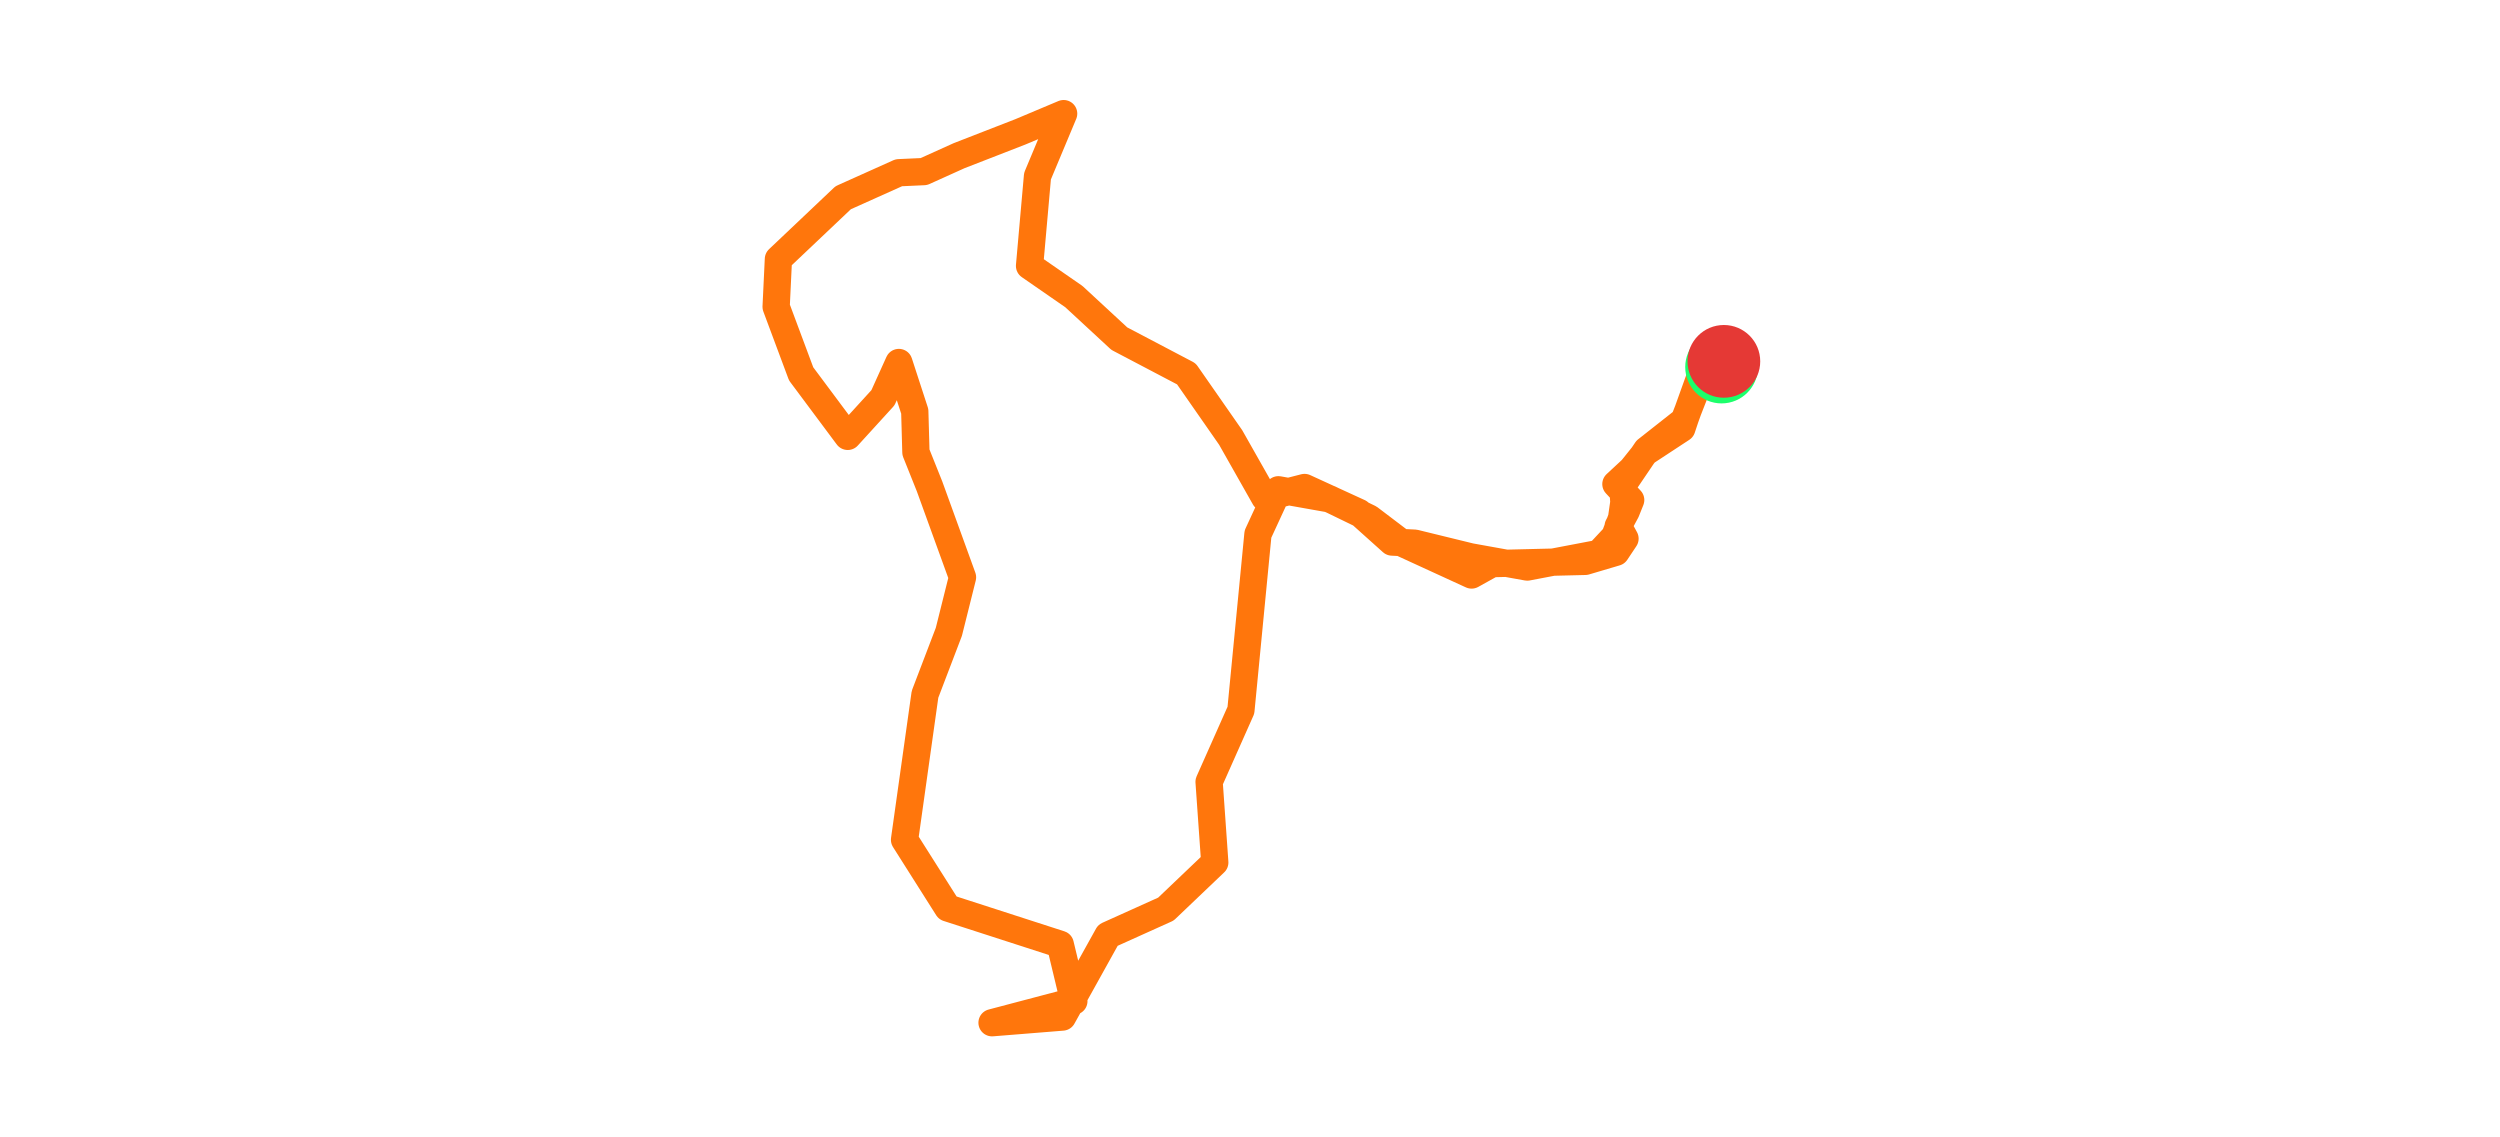
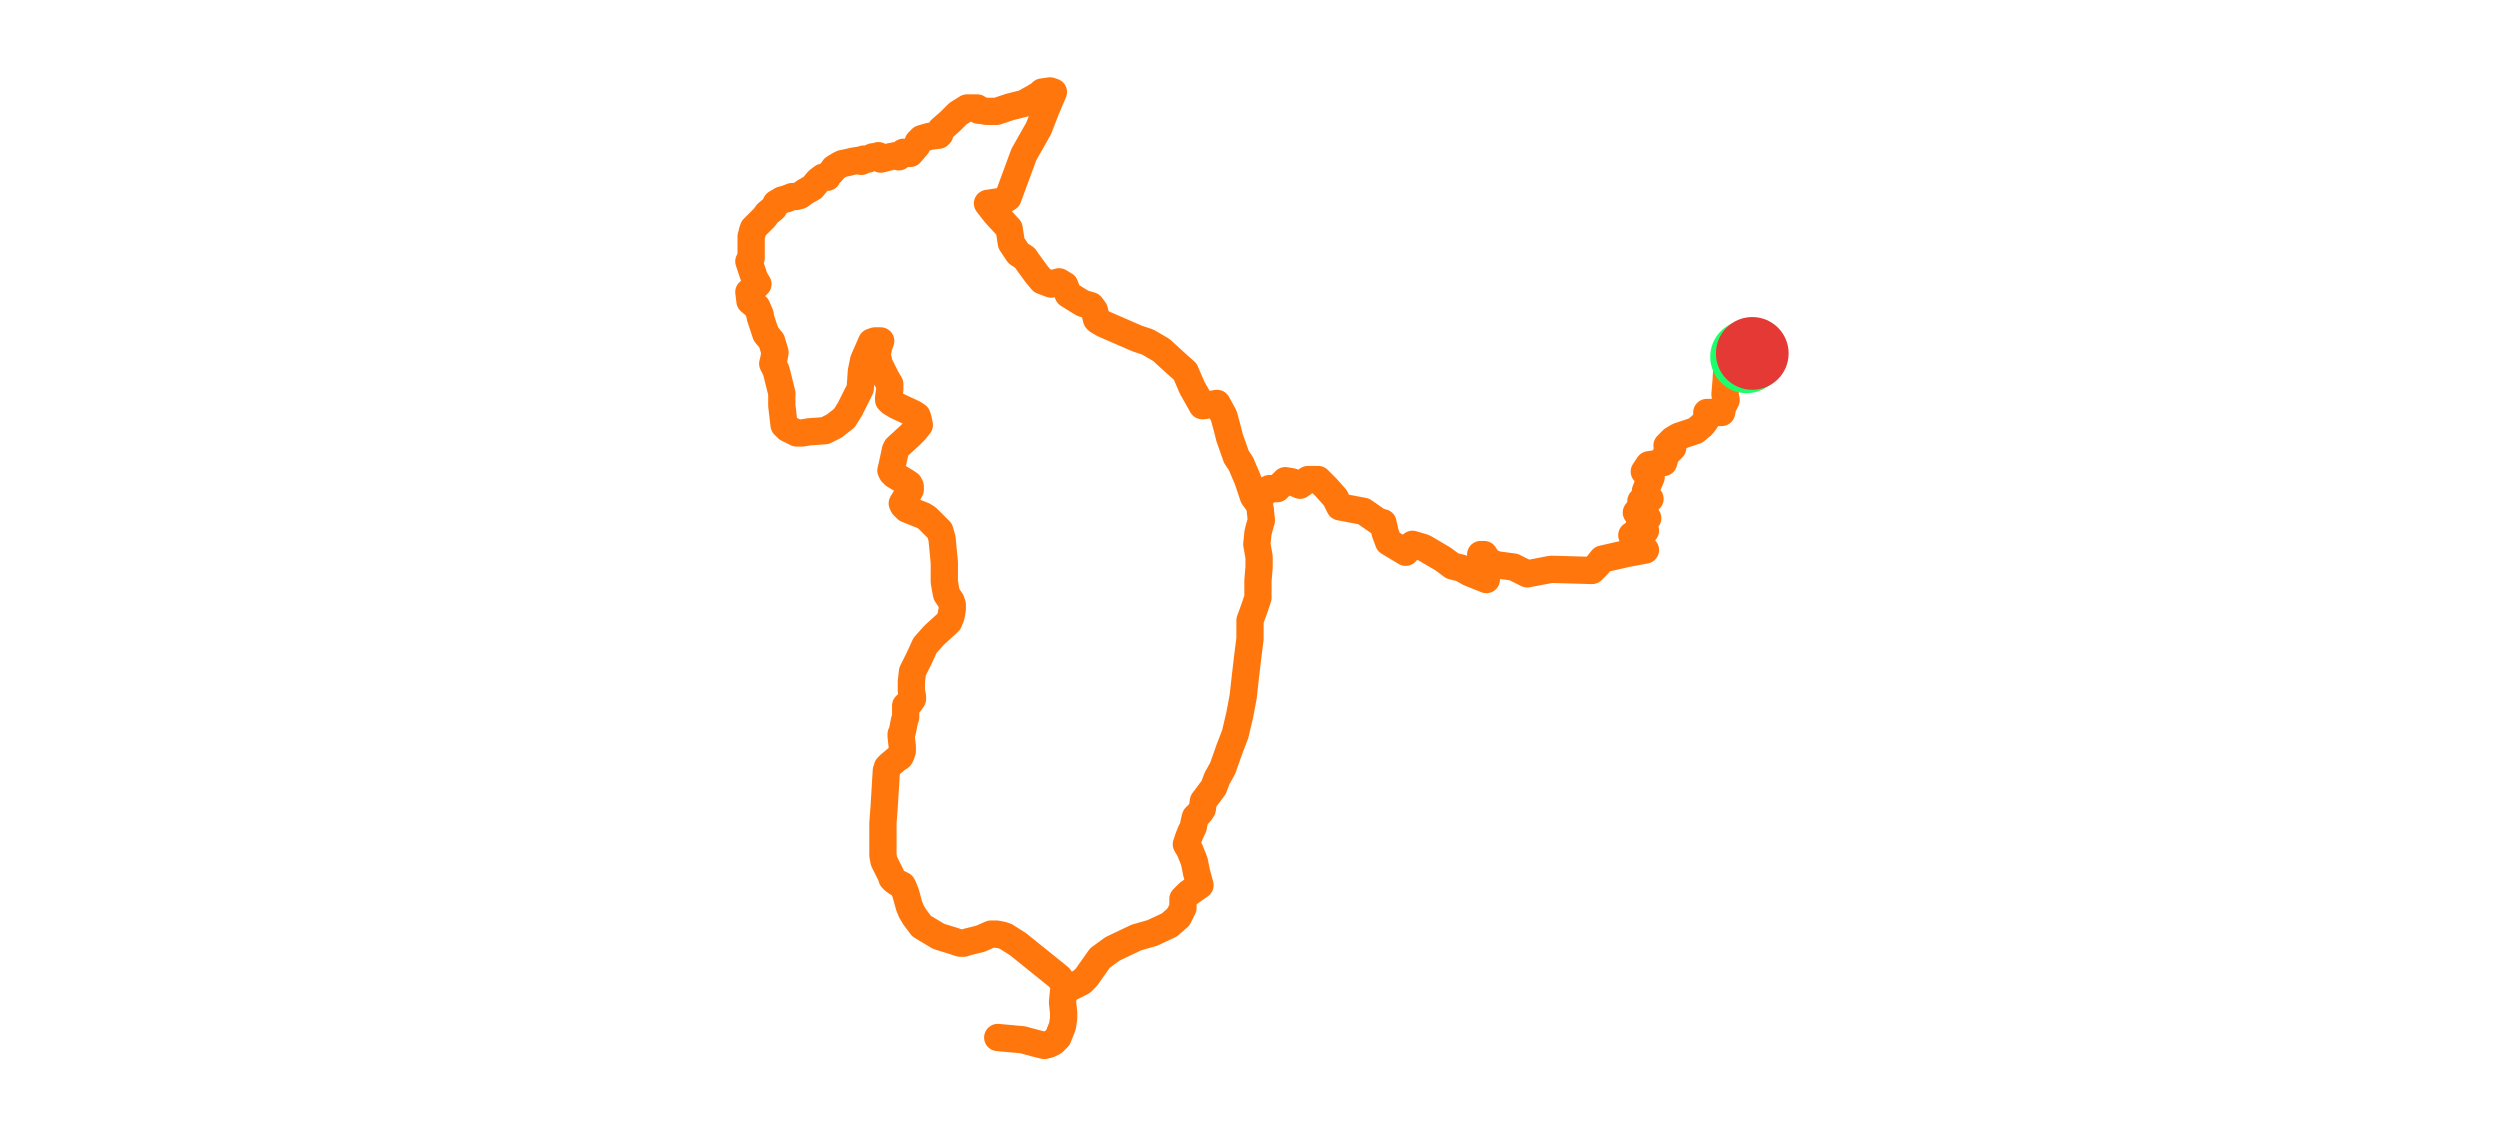
<svg xmlns="http://www.w3.org/2000/svg" width="220" height="100" viewBox="0 0 220 100">
-   <path d="M 151.5 32.3 L 150.0 32.4 L 148.2 37.0 L 144.9 39.6 L 142.8 42.7 L 142.9 44.2 L 142.7 45.6 L 142.1 47.2 L 140.7 48.7 L 134.4 49.9 L 129.4 49.0 L 124.5 47.8 L 122.5 47.7 L 119.6 45.1 L 114.8 42.9 L 111.3 43.8 L 108.3 38.5 L 104.4 32.9 L 98.5 29.8 L 94.5 26.1 L 90.6 23.4 L 91.3 15.5 L 93.6 10.0 L 89.8 11.6 L 84.4 13.7 L 81.3 15.1 L 79.1 15.2 L 74.2 17.4 L 68.5 22.8 L 68.3 27.0 L 70.5 32.9 L 74.6 38.4 L 77.7 35.0 L 79.1 31.9 L 80.5 36.2 L 80.6 39.8 L 81.8 42.8 L 84.7 50.8 L 83.5 55.6 L 81.4 61.1 L 79.6 73.9 L 83.4 79.9 L 93.3 83.1 L 94.5 88.1 L 87.3 90.0 L 93.5 89.5 L 97.5 82.3 L 102.6 80.0 L 106.9 75.9 L 106.4 68.8 L 109.2 62.5 L 110.7 47.0 L 112.5 43.1 L 117.0 43.9 L 120.5 45.6 L 123.4 47.8 L 129.5 50.6 L 131.3 49.6 L 139.5 49.4 L 142.2 48.6 L 143.0 47.4 L 142.4 46.3 L 143.1 45.0 L 143.5 44.0 L 142.2 42.6 L 143.6 41.3 L 144.8 39.8 L 148.0 37.7 L 148.3 36.8 L 149.7 32.9 L 151.7 31.8" fill="none" stroke="#ff6f00" stroke-width="2.4" stroke-linecap="round" stroke-linejoin="round" opacity="0.95" />
-   <circle cx="151.5" cy="32.3" r="3.2" fill="#1cff6b" />
-   <circle cx="151.7" cy="31.8" r="3.2" fill="#e53935" />
+   <path d="M 153.7 31.4 L 153.4 31.7 L 153.3 31.7 L 153.2 31.7 L 152.8 31.1 L 152.7 31.1 L 152.5 31.1 L 152.3 31.4 L 152.2 31.6 L 152.0 31.6 L 151.9 33.5 L 151.8 34.7 L 151.9 35.2 L 151.6 35.8 L 151.5 36.3 L 150.2 36.3 L 150.3 36.6 L 150.1 37.0 L 149.8 37.4 L 149.2 37.9 L 147.7 38.4 L 147.2 38.7 L 146.7 39.2 L 147.2 39.4 L 146.6 40.0 L 146.4 40.7 L 145.1 40.9 L 144.7 41.5 L 145.3 42.0 L 145.0 42.7 L 144.8 43.2 L 144.9 43.6 L 145.2 43.9 L 144.4 44.1 L 144.9 44.3 L 144.4 44.6 L 144.0 45.1 L 145.0 45.6 L 144.7 45.8 L 144.2 46.4 L 144.3 46.7 L 144.8 46.7 L 144.3 46.9 L 143.6 47.1 L 144.2 47.8 L 144.2 48.2 L 144.8 48.4 L 143.2 48.7 L 141.0 49.2 L 140.6 49.7 L 140.1 50.2 L 136.5 50.1 L 134.4 50.5 L 133.2 49.9 L 131.7 49.7 L 131.0 49.4 L 130.6 48.8 L 130.3 48.8 L 130.8 51.0 L 129.3 50.4 L 128.6 50.0 L 127.8 49.8 L 127.0 49.2 L 125.3 48.2 L 124.3 47.9 L 123.7 48.6 L 122.2 47.7 L 121.9 46.9 L 121.7 46.0 L 121.3 45.9 L 120.0 45.0 L 117.9 44.6 L 117.5 43.8 L 116.7 42.9 L 116.0 42.2 L 115.1 42.2 L 114.4 42.7 L 113.7 42.4 L 113.1 42.3 L 112.4 43.0 L 111.7 43.0 L 110.9 43.7 L 110.8 44.4 L 110.3 43.7 L 110.0 42.8 L 109.8 42.2 L 109.2 40.8 L 108.8 40.2 L 108.2 38.5 L 108.0 37.7 L 107.7 36.6 L 107.1 35.5 L 105.9 35.7 L 105.8 35.7 L 104.9 34.1 L 104.3 32.7 L 103.4 31.9 L 102.2 30.8 L 101.0 30.1 L 100.1 29.8 L 99.4 29.5 L 97.1 28.5 L 96.6 28.2 L 96.5 28.1 L 96.3 27.3 L 96.0 26.9 L 95.3 26.7 L 94.8 26.4 L 94.0 25.9 L 93.7 25.1 L 93.2 24.8 L 92.5 25.0 L 91.7 24.7 L 91.2 24.1 L 90.4 23.0 L 90.2 22.7 L 89.6 22.3 L 89.0 21.4 L 88.8 20.1 L 87.6 18.8 L 86.9 17.9 L 88.2 17.7 L 88.7 17.4 L 90.1 13.6 L 91.4 11.3 L 92.1 9.5 L 92.7 8.1 L 92.4 8.0 L 91.7 8.1 L 91.5 8.3 L 91.0 8.6 L 90.1 9.1 L 88.9 9.4 L 87.7 9.8 L 86.8 9.8 L 86.3 9.7 L 86.1 9.7 L 86.0 9.5 L 85.1 9.5 L 84.3 10.0 L 83.6 10.7 L 82.8 11.4 L 82.7 11.8 L 82.6 11.9 L 82.5 11.9 L 81.8 12.0 L 81.1 12.2 L 80.8 12.5 L 80.7 12.8 L 80.1 13.5 L 79.8 13.5 L 79.5 13.4 L 79.1 13.8 L 78.8 13.7 L 78.3 13.8 L 77.9 13.9 L 77.5 14.0 L 77.3 13.7 L 77.0 13.8 L 76.8 13.8 L 76.4 14.0 L 76.0 14.0 L 75.8 14.2 L 75.6 14.1 L 75.0 14.2 L 74.6 14.3 L 74.1 14.4 L 73.9 14.5 L 73.4 14.8 L 73.2 15.1 L 72.9 15.4 L 72.8 15.6 L 72.4 15.6 L 72.0 15.9 L 71.5 16.5 L 70.8 16.9 L 70.4 17.2 L 70.0 17.3 L 69.7 17.3 L 69.2 17.5 L 68.8 17.6 L 68.3 17.9 L 68.1 18.3 L 67.5 18.8 L 67.3 19.1 L 66.7 19.7 L 66.3 20.1 L 66.2 20.4 L 66.2 20.5 L 66.1 20.8 L 66.1 22.0 L 66.1 22.4 L 66.1 22.7 L 65.9 23.0 L 66.1 23.6 L 66.3 24.2 L 66.4 24.5 L 66.7 25.0 L 66.5 25.2 L 65.9 25.7 L 66.0 26.5 L 66.6 27.0 L 66.9 27.7 L 66.9 27.9 L 67.4 29.4 L 67.9 30.0 L 68.2 31.0 L 68.1 31.6 L 68.0 32.0 L 68.3 32.6 L 68.8 34.6 L 68.8 35.7 L 69.0 37.4 L 69.3 37.7 L 70.1 38.1 L 70.6 38.1 L 71.2 38.0 L 72.6 37.9 L 73.4 37.5 L 74.3 36.8 L 74.8 36.0 L 75.7 34.2 L 75.8 32.7 L 76.0 31.7 L 76.7 30.1 L 77.0 30.0 L 77.2 30.0 L 77.5 30.0 L 77.3 30.6 L 77.2 31.2 L 77.2 31.4 L 77.3 31.7 L 77.3 31.9 L 78.0 33.3 L 78.3 33.8 L 78.3 34.1 L 78.3 34.3 L 78.2 35.0 L 78.2 35.2 L 78.4 35.4 L 78.9 35.7 L 80.4 36.4 L 80.7 36.6 L 80.8 36.9 L 80.9 37.4 L 80.5 37.9 L 80.1 38.3 L 78.9 39.4 L 78.8 39.6 L 78.5 41.0 L 78.4 41.4 L 78.5 41.6 L 78.7 41.8 L 79.7 42.4 L 80.0 42.6 L 80.1 42.8 L 80.1 43.1 L 79.7 43.8 L 79.4 44.3 L 79.5 44.5 L 79.8 44.8 L 81.3 45.4 L 81.6 45.6 L 82.2 46.2 L 82.7 46.7 L 82.9 47.4 L 83.1 49.5 L 83.1 51.2 L 83.2 51.8 L 83.3 52.3 L 83.7 52.9 L 83.8 53.2 L 83.8 53.6 L 83.7 54.2 L 83.5 54.7 L 83.3 54.9 L 82.2 55.9 L 81.4 56.8 L 80.9 57.9 L 80.4 58.9 L 80.3 59.1 L 80.2 60.0 L 80.2 60.4 L 80.2 60.6 L 80.2 60.8 L 80.3 61.3 L 80.3 61.5 L 80.1 61.8 L 79.8 62.0 L 79.7 62.1 L 79.7 62.3 L 79.7 63.1 L 79.6 63.4 L 79.4 64.4 L 79.3 64.6 L 79.3 64.8 L 79.4 65.7 L 79.4 66.1 L 79.3 66.4 L 79.2 66.6 L 78.9 66.8 L 78.3 67.3 L 78.1 67.5 L 78.1 67.6 L 78.0 67.8 L 77.8 71.1 L 77.7 72.4 L 77.7 74.7 L 77.7 75.3 L 77.8 75.8 L 78.1 76.4 L 78.4 77.0 L 78.5 77.3 L 78.7 77.5 L 79.0 77.7 L 79.4 77.9 L 79.5 78.1 L 79.7 78.6 L 80.0 79.7 L 80.2 80.2 L 80.5 80.7 L 80.8 81.1 L 81.1 81.5 L 81.6 81.8 L 82.6 82.4 L 83.9 82.8 L 84.5 83.0 L 84.8 83.0 L 85.1 82.9 L 86.3 82.6 L 87.2 82.2 L 87.4 82.2 L 87.7 82.2 L 88.2 82.3 L 88.5 82.4 L 89.6 83.1 L 93.2 86.0 L 93.7 86.7 L 93.6 87.2 L 93.5 88.2 L 93.6 89.1 L 93.6 89.6 L 93.5 90.3 L 93.3 90.8 L 93.1 91.3 L 92.7 91.7 L 92.3 91.9 L 91.9 92.0 L 91.1 91.8 L 90.0 91.5 L 87.8 91.3 L 90.0 91.5 L 91.1 91.8 L 91.9 92.0 L 92.3 91.9 L 92.7 91.7 L 93.1 91.3 L 93.3 90.8 L 93.5 90.3 L 93.6 89.6 L 93.6 89.1 L 93.5 88.2 L 93.6 87.2 L 95.2 86.4 L 95.6 86.0 L 96.8 84.3 L 97.9 83.5 L 100.0 82.5 L 101.4 82.1 L 102.9 81.4 L 103.7 80.7 L 104.1 79.9 L 104.1 79.1 L 104.6 78.6 L 105.6 77.9 L 105.3 76.8 L 105.1 75.8 L 104.7 74.8 L 104.4 74.3 L 104.6 73.7 L 104.8 73.2 L 105.0 72.8 L 105.1 72.3 L 105.2 71.9 L 105.6 71.5 L 105.8 71.2 L 105.9 70.5 L 106.8 69.3 L 107.1 68.5 L 107.6 67.6 L 108.2 65.9 L 108.7 64.6 L 109.1 62.9 L 109.4 61.3 L 109.6 59.5 L 109.8 57.8 L 110.0 56.2 L 110.0 55.1 L 110.0 54.6 L 110.4 53.5 L 110.7 52.6 L 110.7 51.1 L 110.8 49.9 L 110.8 49.0 L 110.6 47.9 L 110.7 46.9 L 110.8 46.5 L 111.0 45.8 L 110.9 44.8 L 110.8 44.4 L 110.9 43.7 L 111.7 43.0 L 112.4 43.0 L 113.1 42.3 L 113.7 42.4 L 114.4 42.7 L 115.1 42.2 L 116.0 42.2 L 116.7 42.9 L 117.5 43.8 L 117.9 44.6 L 120.0 45.0 L 121.3 45.9 L 121.7 46.0 L 121.9 46.9 L 122.2 47.7 L 123.7 48.6 L 124.3 47.9 L 125.3 48.2 L 127.0 49.2 L 127.8 49.8 L 128.6 50.0 L 129.3 50.4 L 130.8 51.0 L 130.3 48.8 L 130.6 48.8 L 131.0 49.4 L 131.7 49.7 L 133.2 49.9 L 134.4 50.5 L 136.5 50.1 L 140.1 50.2 L 140.6 49.7 L 141.0 49.2 L 143.2 48.7 L 144.8 48.4 L 144.2 48.2 L 144.2 47.8 L 143.6 47.1 L 144.3 46.9 L 144.8 46.7 L 144.3 46.7 L 144.2 46.4 L 144.7 45.8 L 145.0 45.6 L 144.0 45.1 L 144.4 44.6 L 144.9 44.3 L 144.4 44.1 L 145.2 43.9 L 144.9 43.6 L 144.8 43.2 L 145.0 42.7 L 145.3 42.0 L 144.7 41.5 L 145.1 40.9 L 146.4 40.7 L 146.6 40.0 L 147.2 39.4 L 146.7 39.2 L 147.2 38.7 L 147.7 38.4 L 149.2 37.9 L 149.8 37.4 L 150.1 37.0 L 150.3 36.6 L 150.2 36.3 L 151.5 36.3 L 151.6 35.8 L 151.9 35.2 L 151.8 34.7 L 151.9 33.5 L 152.0 31.6 L 152.2 31.6 L 152.3 31.4 L 152.5 31.1 L 152.7 31.1 L 152.8 31.1 L 153.2 31.7 L 153.3 31.7 L 153.4 31.7 L 153.7 31.4 L 154.2 31.1" fill="none" stroke="#ff6f00" stroke-width="2.4" stroke-linecap="round" stroke-linejoin="round" opacity="0.95" />
+   <circle cx="153.7" cy="31.4" r="3.2" fill="#1cff6b" />
+   <circle cx="154.2" cy="31.1" r="3.2" fill="#e53935" />
</svg>
